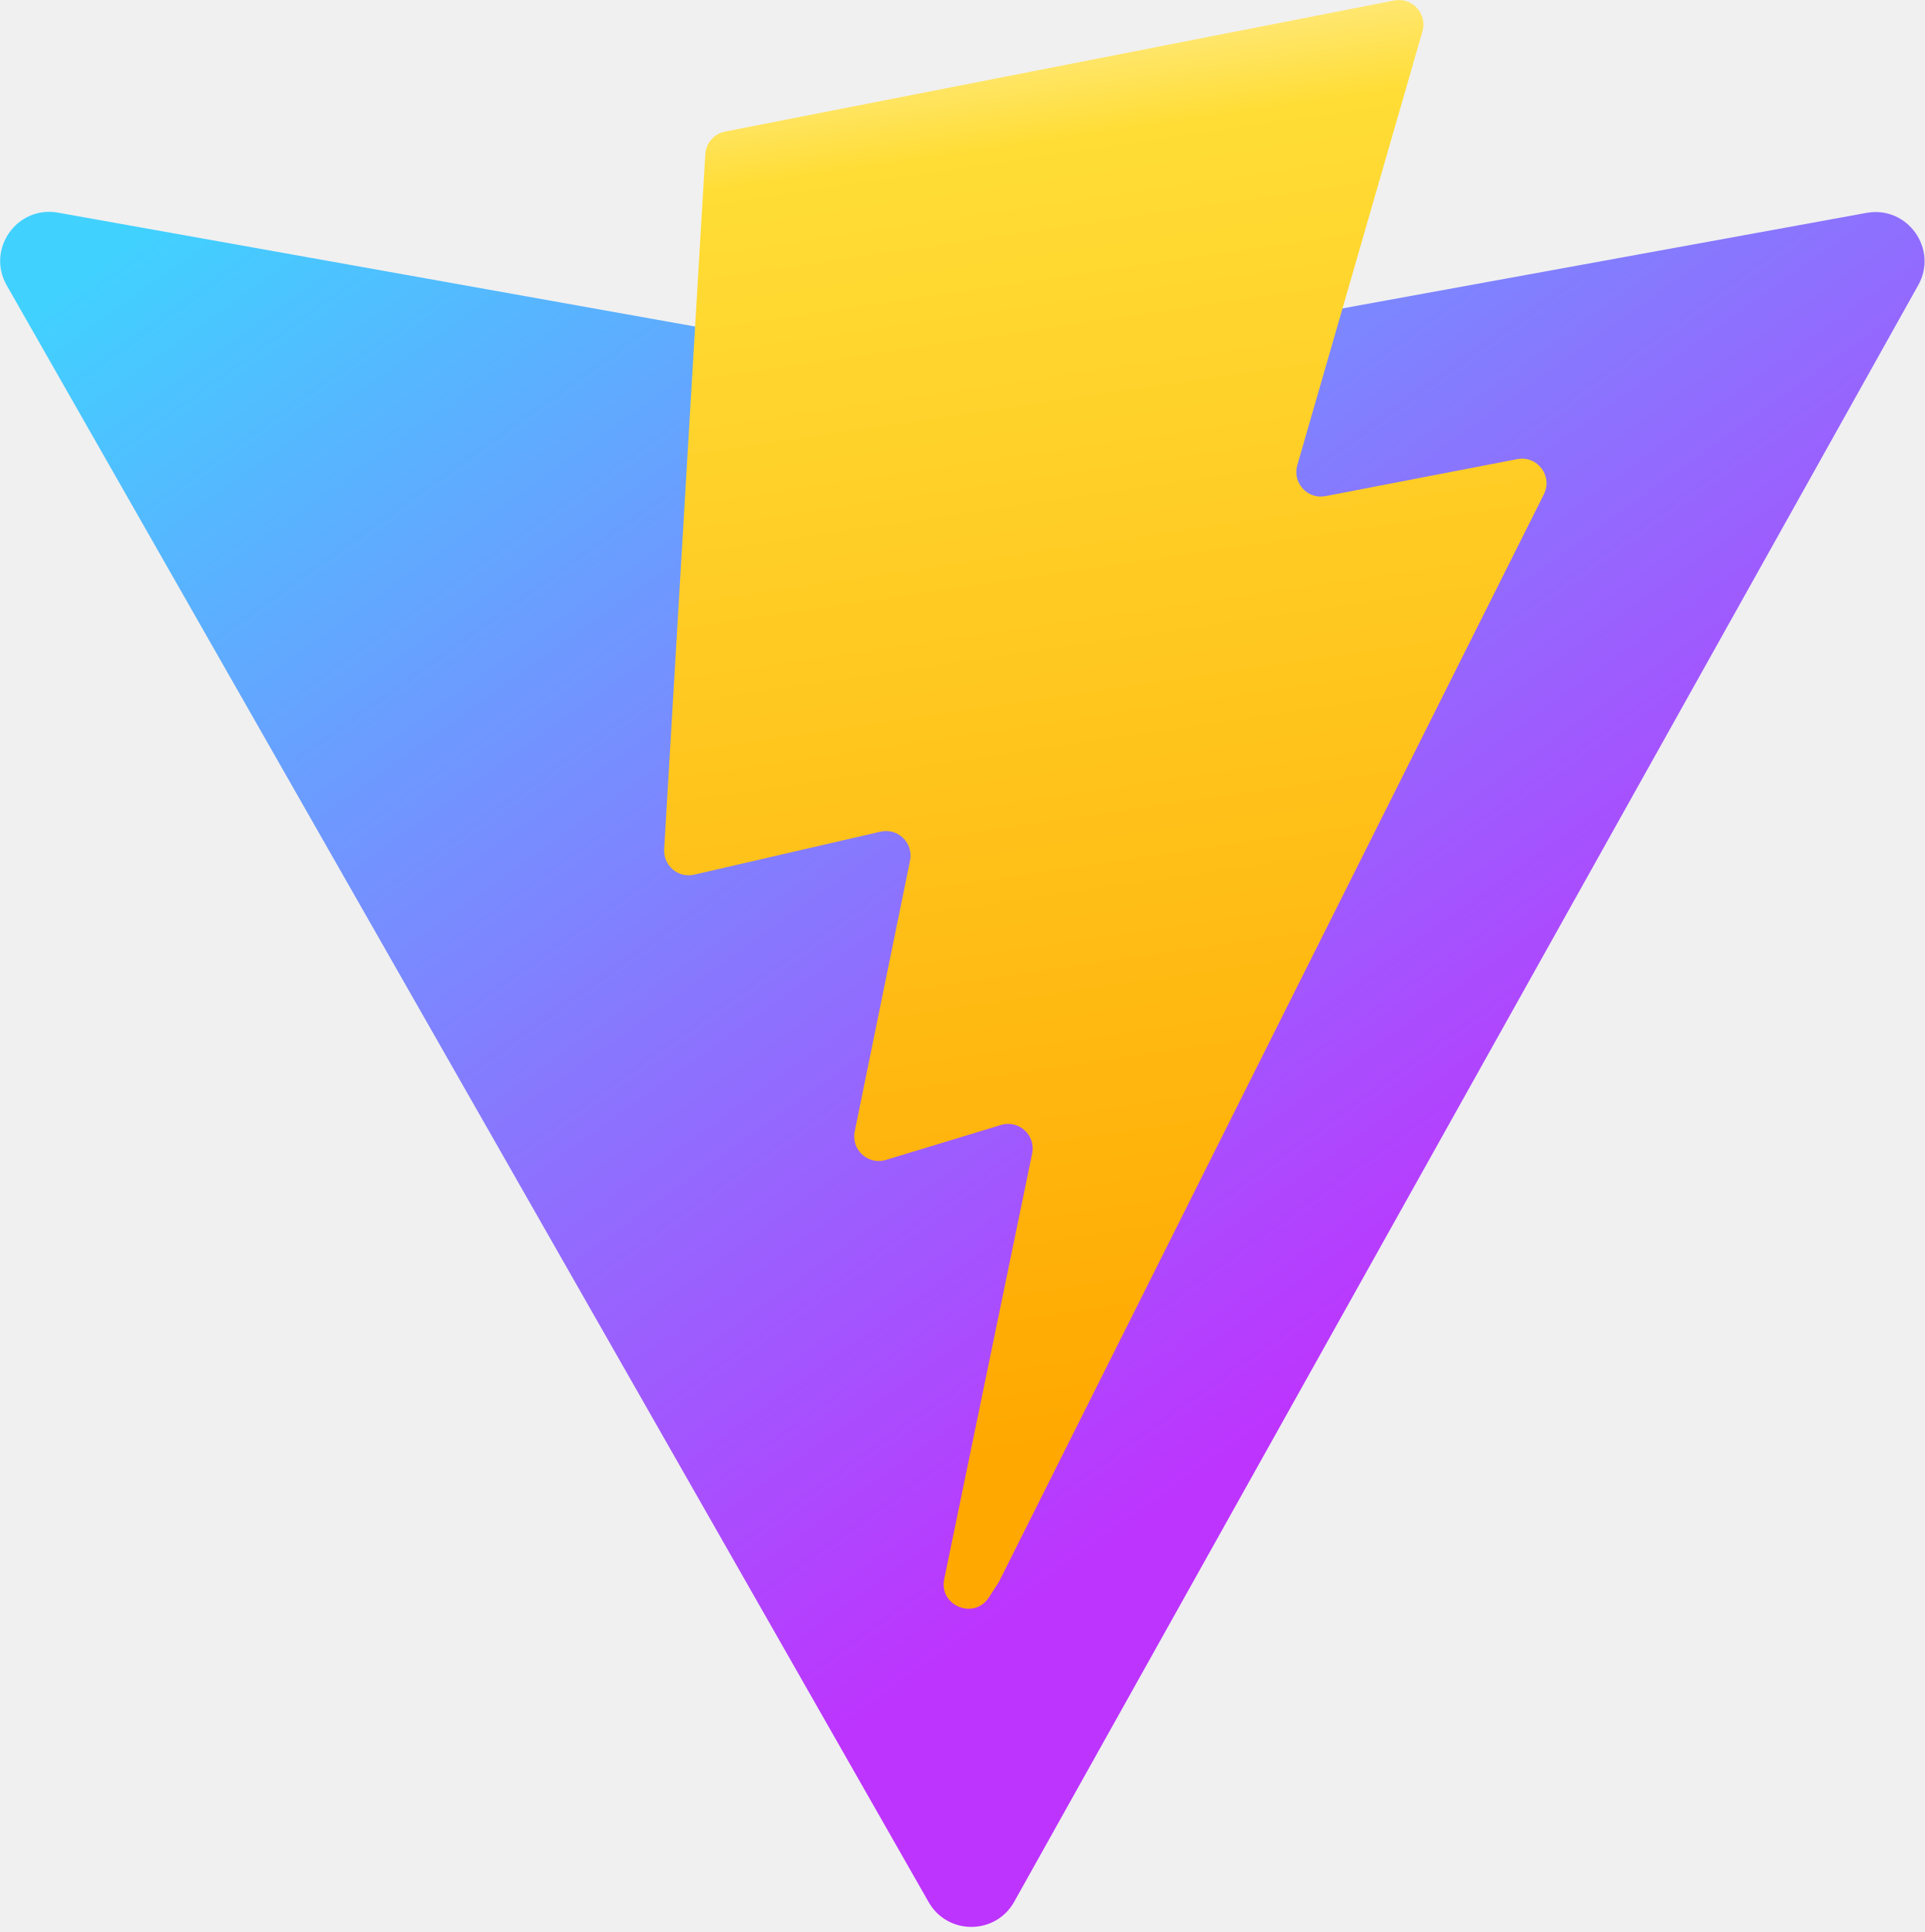
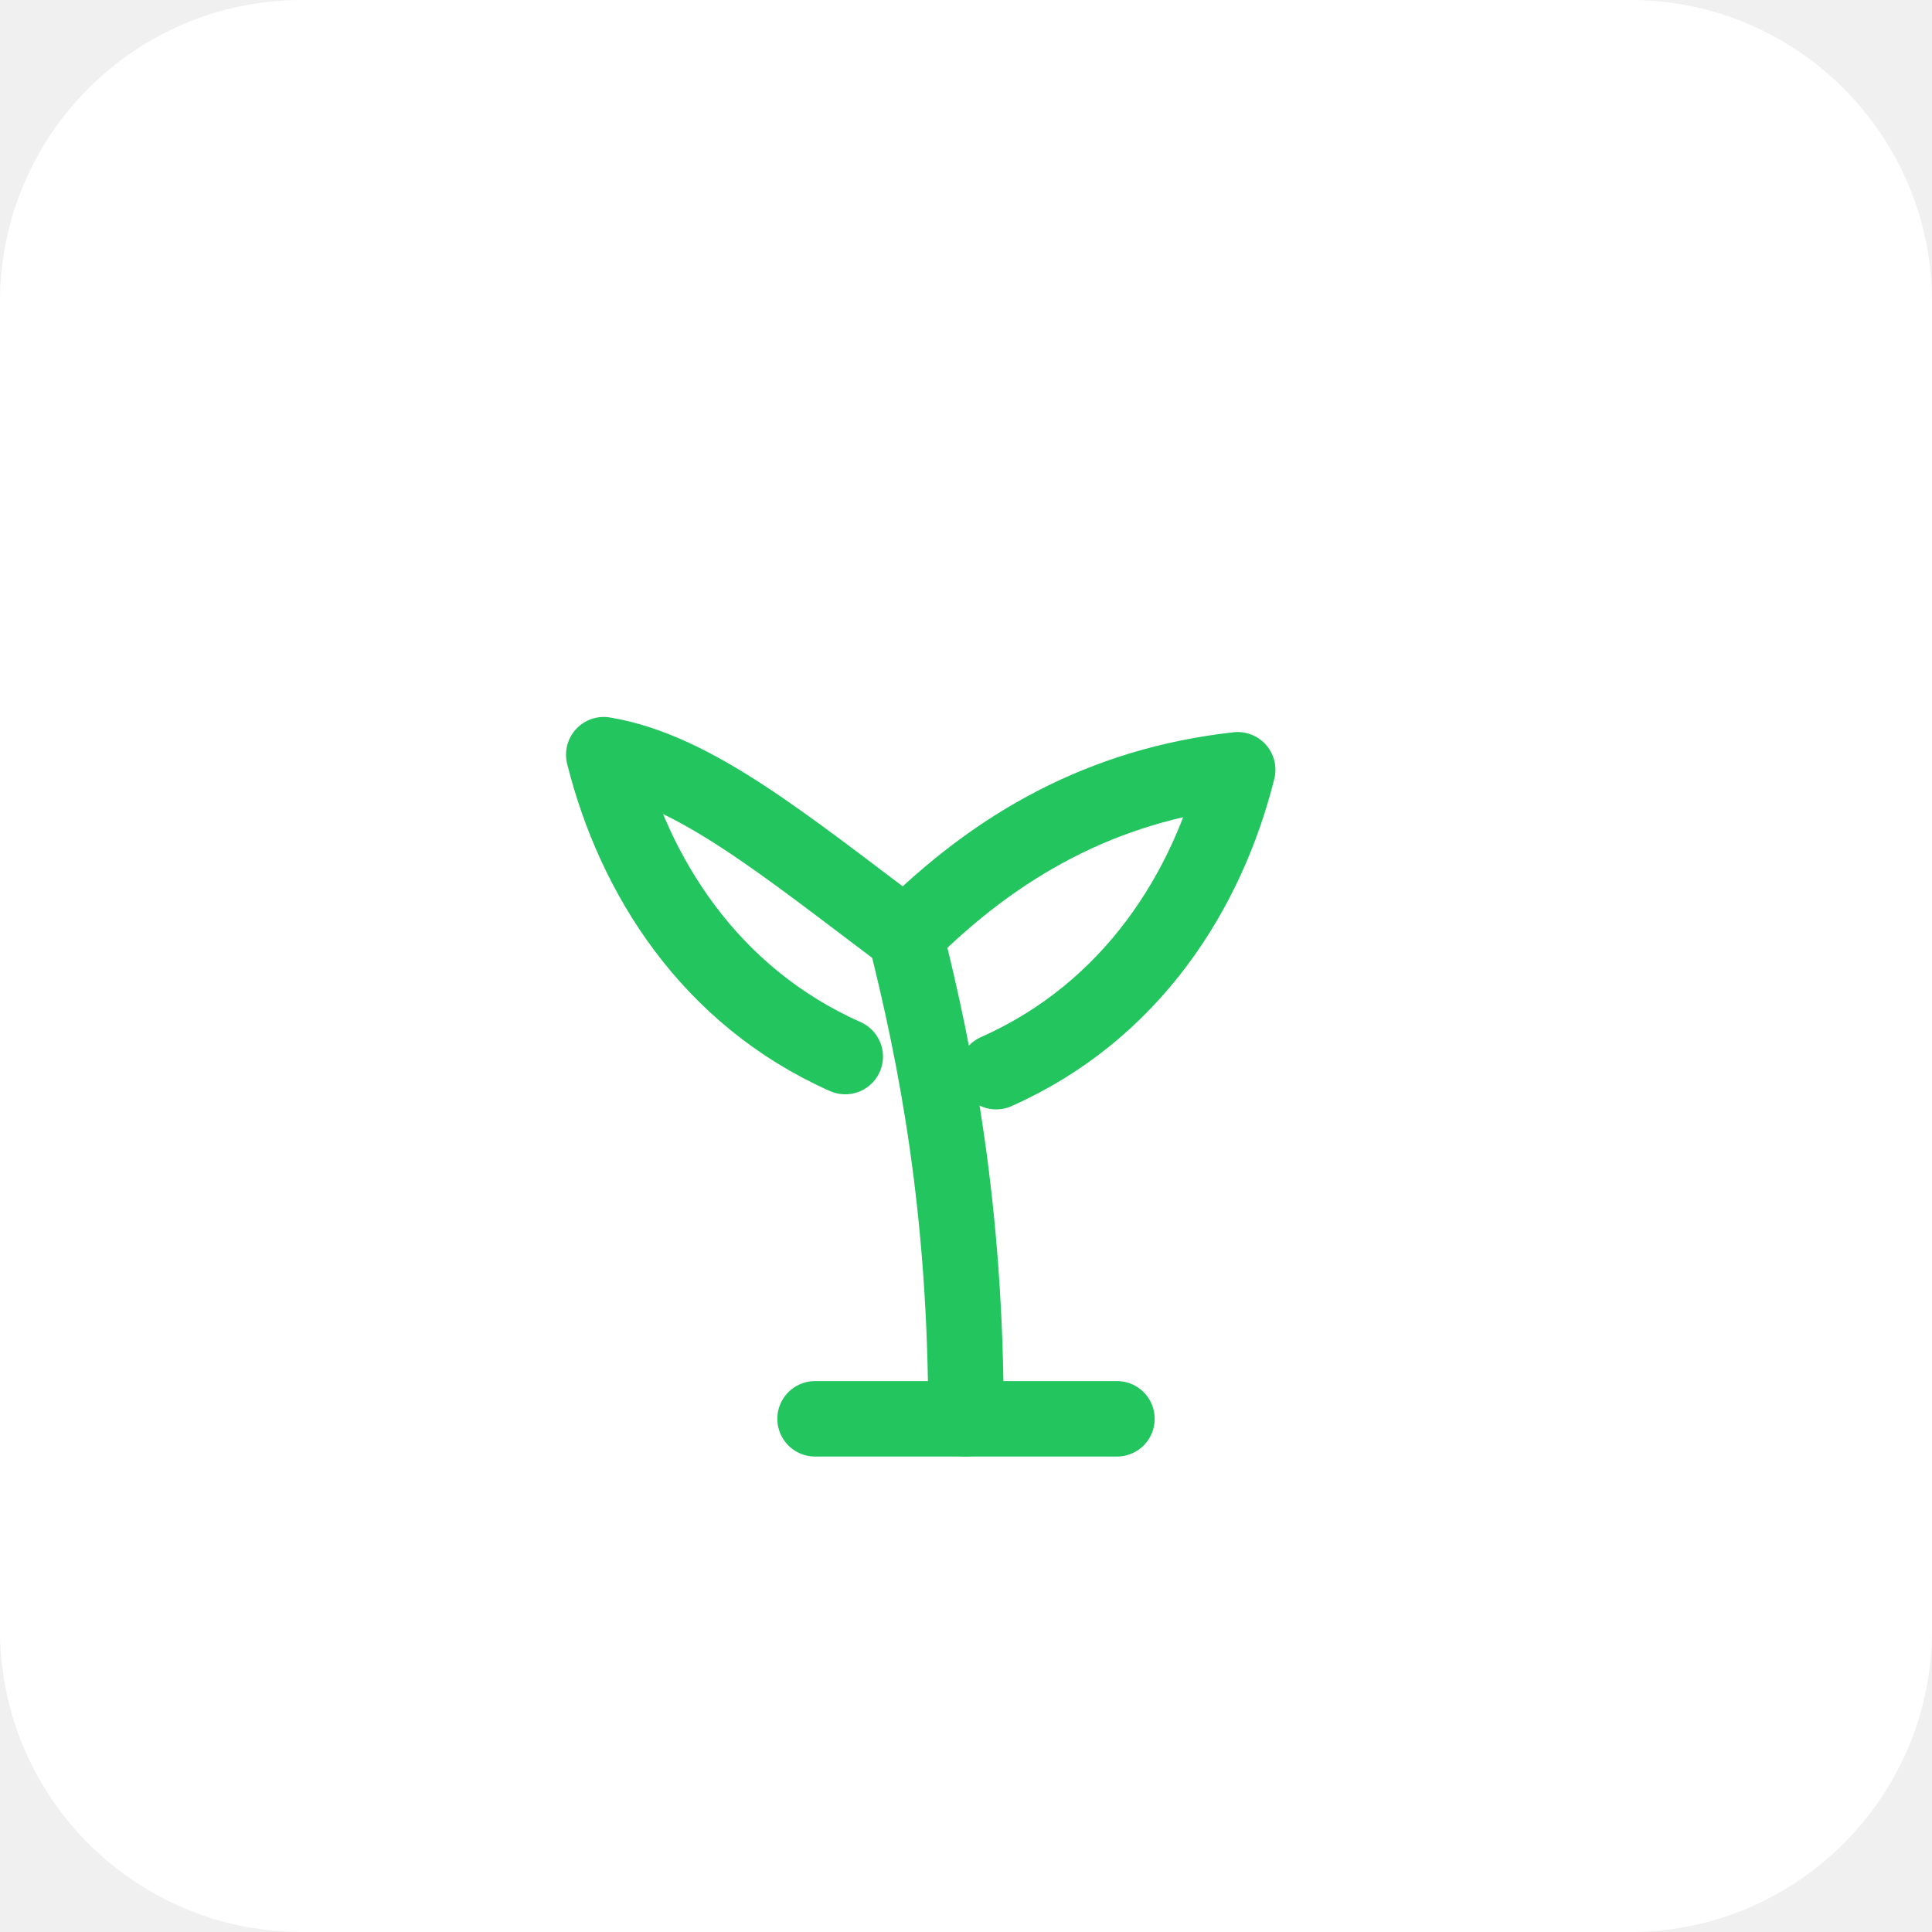
- <svg xmlns="http://www.w3.org/2000/svg" aria-hidden="true" role="img" class="iconify iconify--logos" width="31.88" height="32" preserveAspectRatio="xMidYMid meet" viewBox="0 0 256 257">
-   <defs>
-     <linearGradient id="IconifyId1813088fe1fbc01fb466" x1="-.828%" x2="57.636%" y1="7.652%" y2="78.411%">
-       <stop offset="0%" stop-color="#41D1FF" />
-       <stop offset="100%" stop-color="#BD34FE" />
-     </linearGradient>
-     <linearGradient id="IconifyId1813088fe1fbc01fb467" x1="43.376%" x2="50.316%" y1="2.242%" y2="89.03%">
-       <stop offset="0%" stop-color="#FFEA83" />
-       <stop offset="8.333%" stop-color="#FFDD35" />
-       <stop offset="100%" stop-color="#FFA800" />
-     </linearGradient>
-   </defs>
-   <path fill="url(#IconifyId1813088fe1fbc01fb466)" d="M255.153 37.938L134.897 252.976c-2.483 4.44-8.862 4.466-11.382.048L.875 37.958c-2.746-4.814 1.371-10.646 6.827-9.67l120.385 21.517a6.537 6.537 0 0 0 2.322-.004l117.867-21.483c5.438-.991 9.574 4.796 6.877 9.62Z" />
-   <path fill="url(#IconifyId1813088fe1fbc01fb467)" d="M185.432.063L96.44 17.501a3.268 3.268 0 0 0-2.634 3.014l-5.474 92.456a3.268 3.268 0 0 0 3.997 3.378l24.777-5.718c2.318-.535 4.413 1.507 3.936 3.838l-7.361 36.047c-.495 2.426 1.782 4.5 4.151 3.78l15.304-4.649c2.372-.72 4.652 1.36 4.15 3.788l-11.698 56.621c-.732 3.542 3.979 5.473 5.943 2.437l1.313-2.028l72.516-144.72c1.215-2.423-.88-5.186-3.54-4.672l-25.505 4.922c-2.396.462-4.435-1.77-3.759-4.114l16.646-57.705c.677-2.35-1.37-4.583-3.769-4.113Z" />
+ <svg xmlns="http://www.w3.org/2000/svg" width="512" height="512" viewBox="0 0 256 256">
+   <rect x="0" y="0" width="256" height="256" rx="40" fill="#FFFFFF" />
+   <path d="M128 188 C 128 160 124 140 120 124" fill="none" stroke="#22C55E" stroke-width="10" stroke-linecap="round" stroke-linejoin="round" />
+   <path d="M120 124 C 104 112 92 102 80 100 C 84 116 94 132 112 140" fill="none" stroke="#22C55E" stroke-width="10" stroke-linecap="round" stroke-linejoin="round" />
+   <path d="M120 124 C 132 112 146 104 164 102 C 160 118 150 134 132 142" fill="none" stroke="#22C55E" stroke-width="10" stroke-linecap="round" stroke-linejoin="round" />
+   <line x1="108" y1="188" x2="148" y2="188" stroke="#22C55E" stroke-width="10" stroke-linecap="round" />
</svg>
